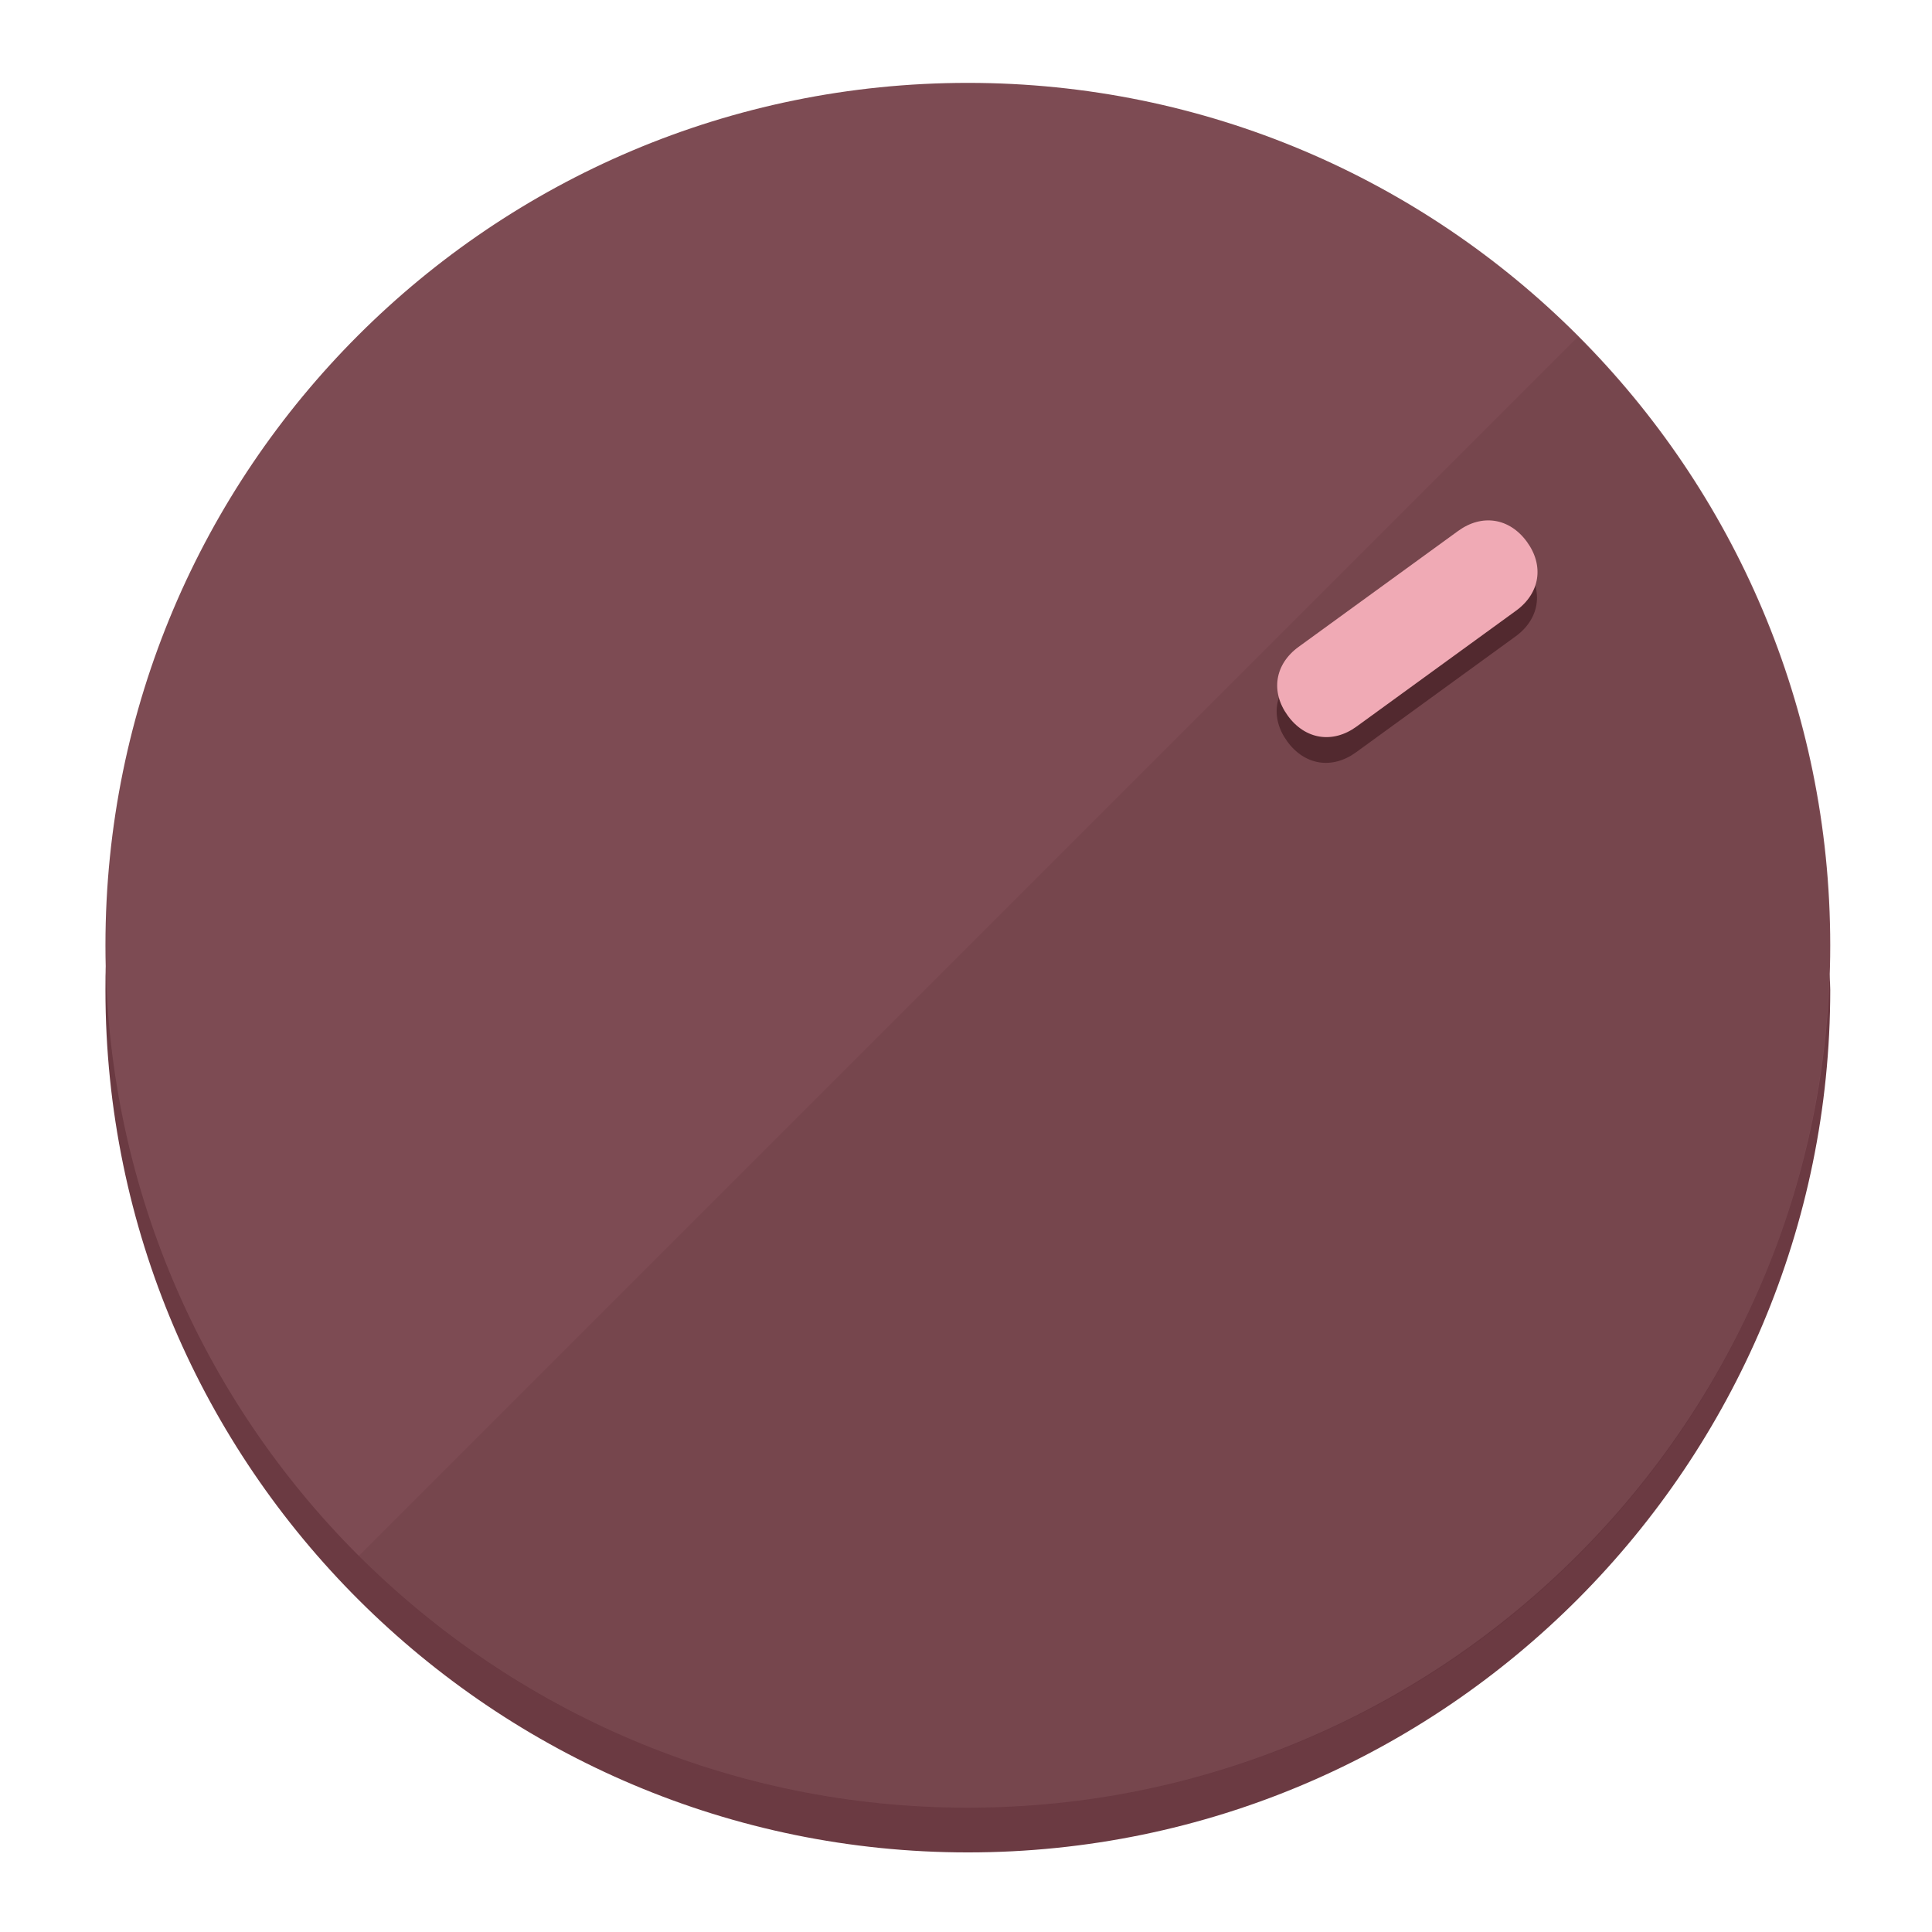
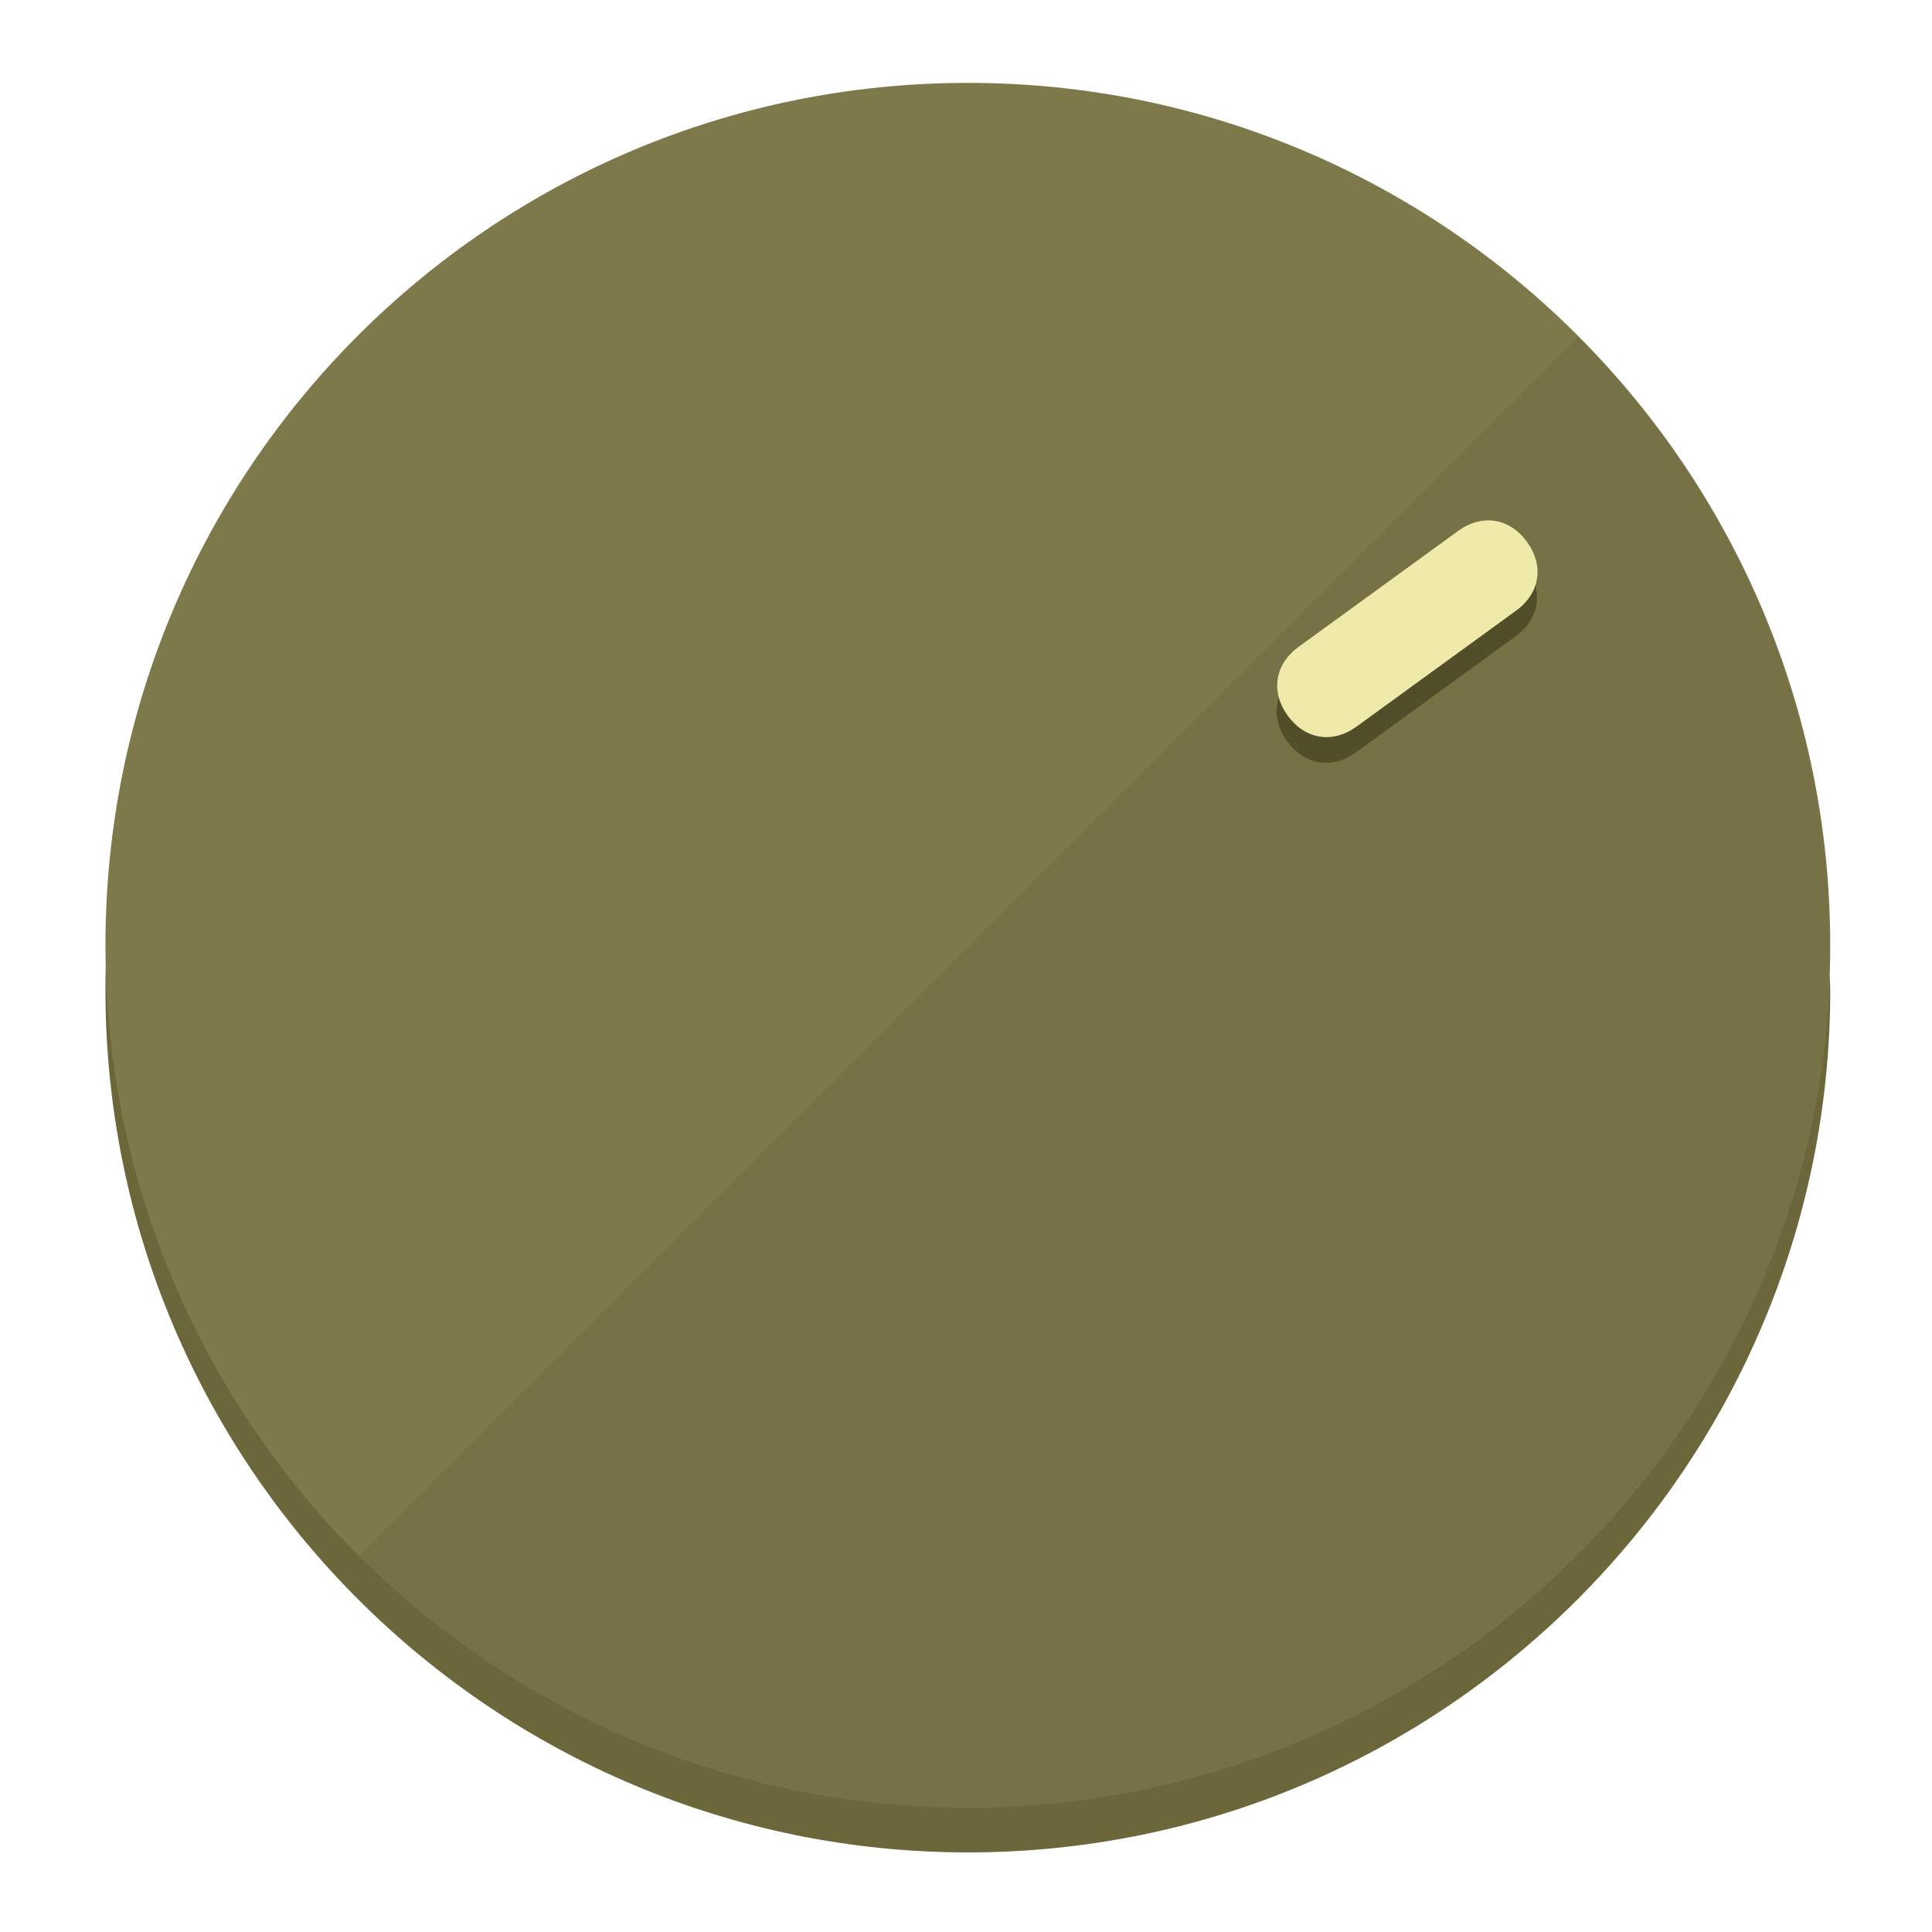
<svg xmlns="http://www.w3.org/2000/svg" height="120px" width="120px" version="1.1" id="Layer_1" viewBox="0 0 496.8 496.8" xml:space="preserve">
  <defs id="defs23" />
  <g id="g3158">
-     <path style="display:inline;fill:#6B3A42;fill-opacity:1;stroke-width:1.584" d="m 248.875,445.92 c 116.582,0 212.89,-91.238 220.493,-205.286 0,5.069 1.267,8.87 1.267,13.939 0,121.651 -98.842,221.76 -221.76,221.76 -121.651,0 -221.76,-98.842 -221.76,-221.76 0,-5.069 0,-8.87 1.267,-13.939 7.603,114.048 103.91,205.286 220.493,205.286 z" id="path8" />
-     <circle style="display:inline;fill:#7D4B53;fill-opacity:1;stroke-width:1.584" cx="248.875" cy="243.071" r="221.76" id="circle12" />
-     <path style="display:inline;fill:#52292F;fill-opacity:0.154;stroke-width:1.587" d="m 405.744,86.606 c 86.308,86.308 86.308,227.193 0,313.5 -86.308,86.308 -227.193,86.308 -313.5,0" id="path14" />
+     <path style="display:inline;fill:#6B673A;fill-opacity:1;stroke-width:1.584" d="m 248.875,445.92 c 116.582,0 212.89,-91.238 220.493,-205.286 0,5.069 1.267,8.87 1.267,13.939 0,121.651 -98.842,221.76 -221.76,221.76 -121.651,0 -221.76,-98.842 -221.76,-221.76 0,-5.069 0,-8.87 1.267,-13.939 7.603,114.048 103.91,205.286 220.493,205.286 z" id="path8" />
+     <circle style="display:inline;fill:#7D794B;fill-opacity:1;stroke-width:1.584" cx="248.875" cy="243.071" r="221.76" id="circle12" />
+     <path style="display:inline;fill:#524E29;fill-opacity:0.154;stroke-width:1.587" d="m 405.744,86.606 c 86.308,86.308 86.308,227.193 0,313.5 -86.308,86.308 -227.193,86.308 -313.5,0" id="path14" />
  </g>
  <g id="g3198">
    <circle style="display:none;fill:#000000;fill-opacity:0;stroke-width:1.584" cx="343.108" cy="-57.84" r="221.76" id="circle12-3" transform="rotate(54)" />
-     <path style="display:inline;fill:#52292F;fill-opacity:1;stroke-width:1.584" d="m 348.699,193.447 c -6.151,4.469 -13.231,3.348 -17.7,-2.803 v 0 c -4.469,-6.151 -3.348,-13.231 2.803,-17.7 l 41.007,-29.794 c 6.151,-4.469 13.231,-3.348 17.7,2.803 v 0 c 4.469,6.151 3.348,13.231 -2.803,17.7 z" id="path3789" />
-     <path style="display:inline;fill:#F0AAB5;stroke-width:1.584" d="m 348.836,186.828 c -6.151,4.469 -13.231,3.348 -17.7,-2.803 v 0 c -4.469,-6.151 -3.348,-13.231 2.803,-17.7 l 41.007,-29.794 c 6.151,-4.469 13.231,-3.348 17.7,2.803 v 0 c 4.469,6.151 3.348,13.231 -2.803,17.7 z" id="path915" />
+     <path style="display:inline;fill:#524E29;fill-opacity:1;stroke-width:1.584" d="m 348.699,193.447 c -6.151,4.469 -13.231,3.348 -17.7,-2.803 v 0 c -4.469,-6.151 -3.348,-13.231 2.803,-17.7 l 41.007,-29.794 c 6.151,-4.469 13.231,-3.348 17.7,2.803 v 0 c 4.469,6.151 3.348,13.231 -2.803,17.7 z" id="path3789" />
+     <path style="display:inline;fill:#F0EAAA;stroke-width:1.584" d="m 348.836,186.828 c -6.151,4.469 -13.231,3.348 -17.7,-2.803 v 0 c -4.469,-6.151 -3.348,-13.231 2.803,-17.7 l 41.007,-29.794 c 6.151,-4.469 13.231,-3.348 17.7,2.803 v 0 c 4.469,6.151 3.348,13.231 -2.803,17.7 z" id="path915" />
  </g>
</svg>
